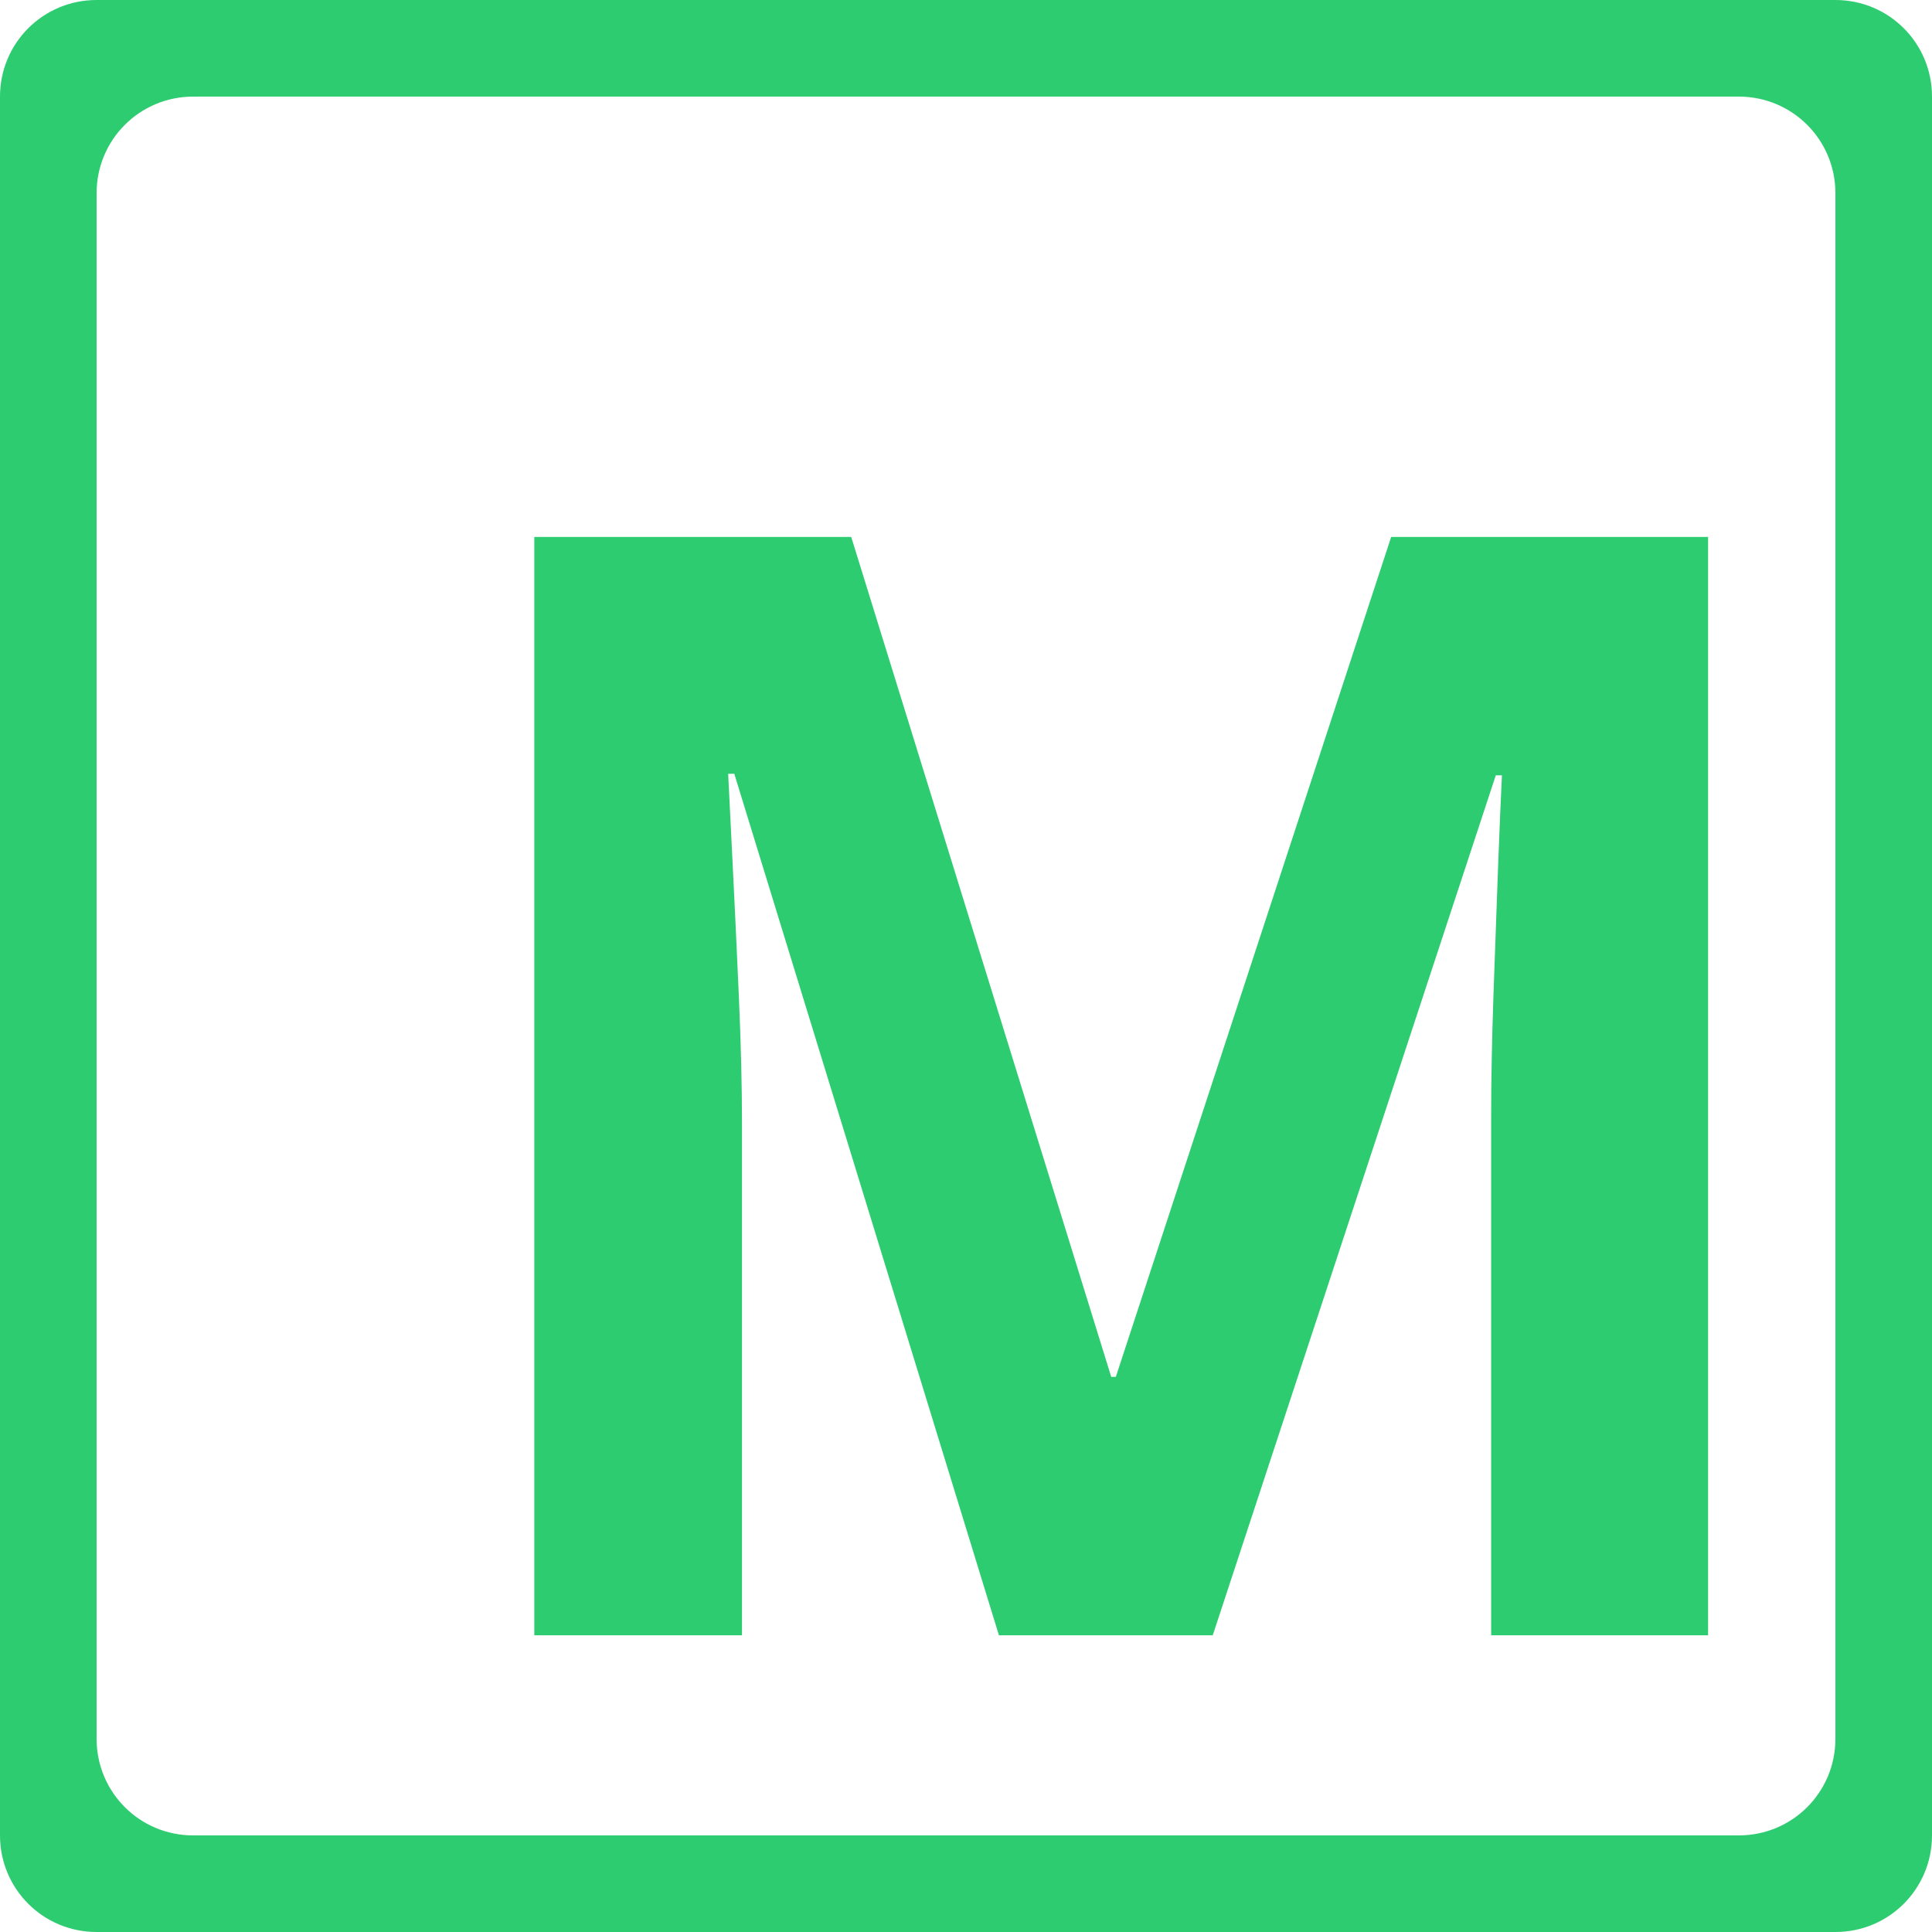
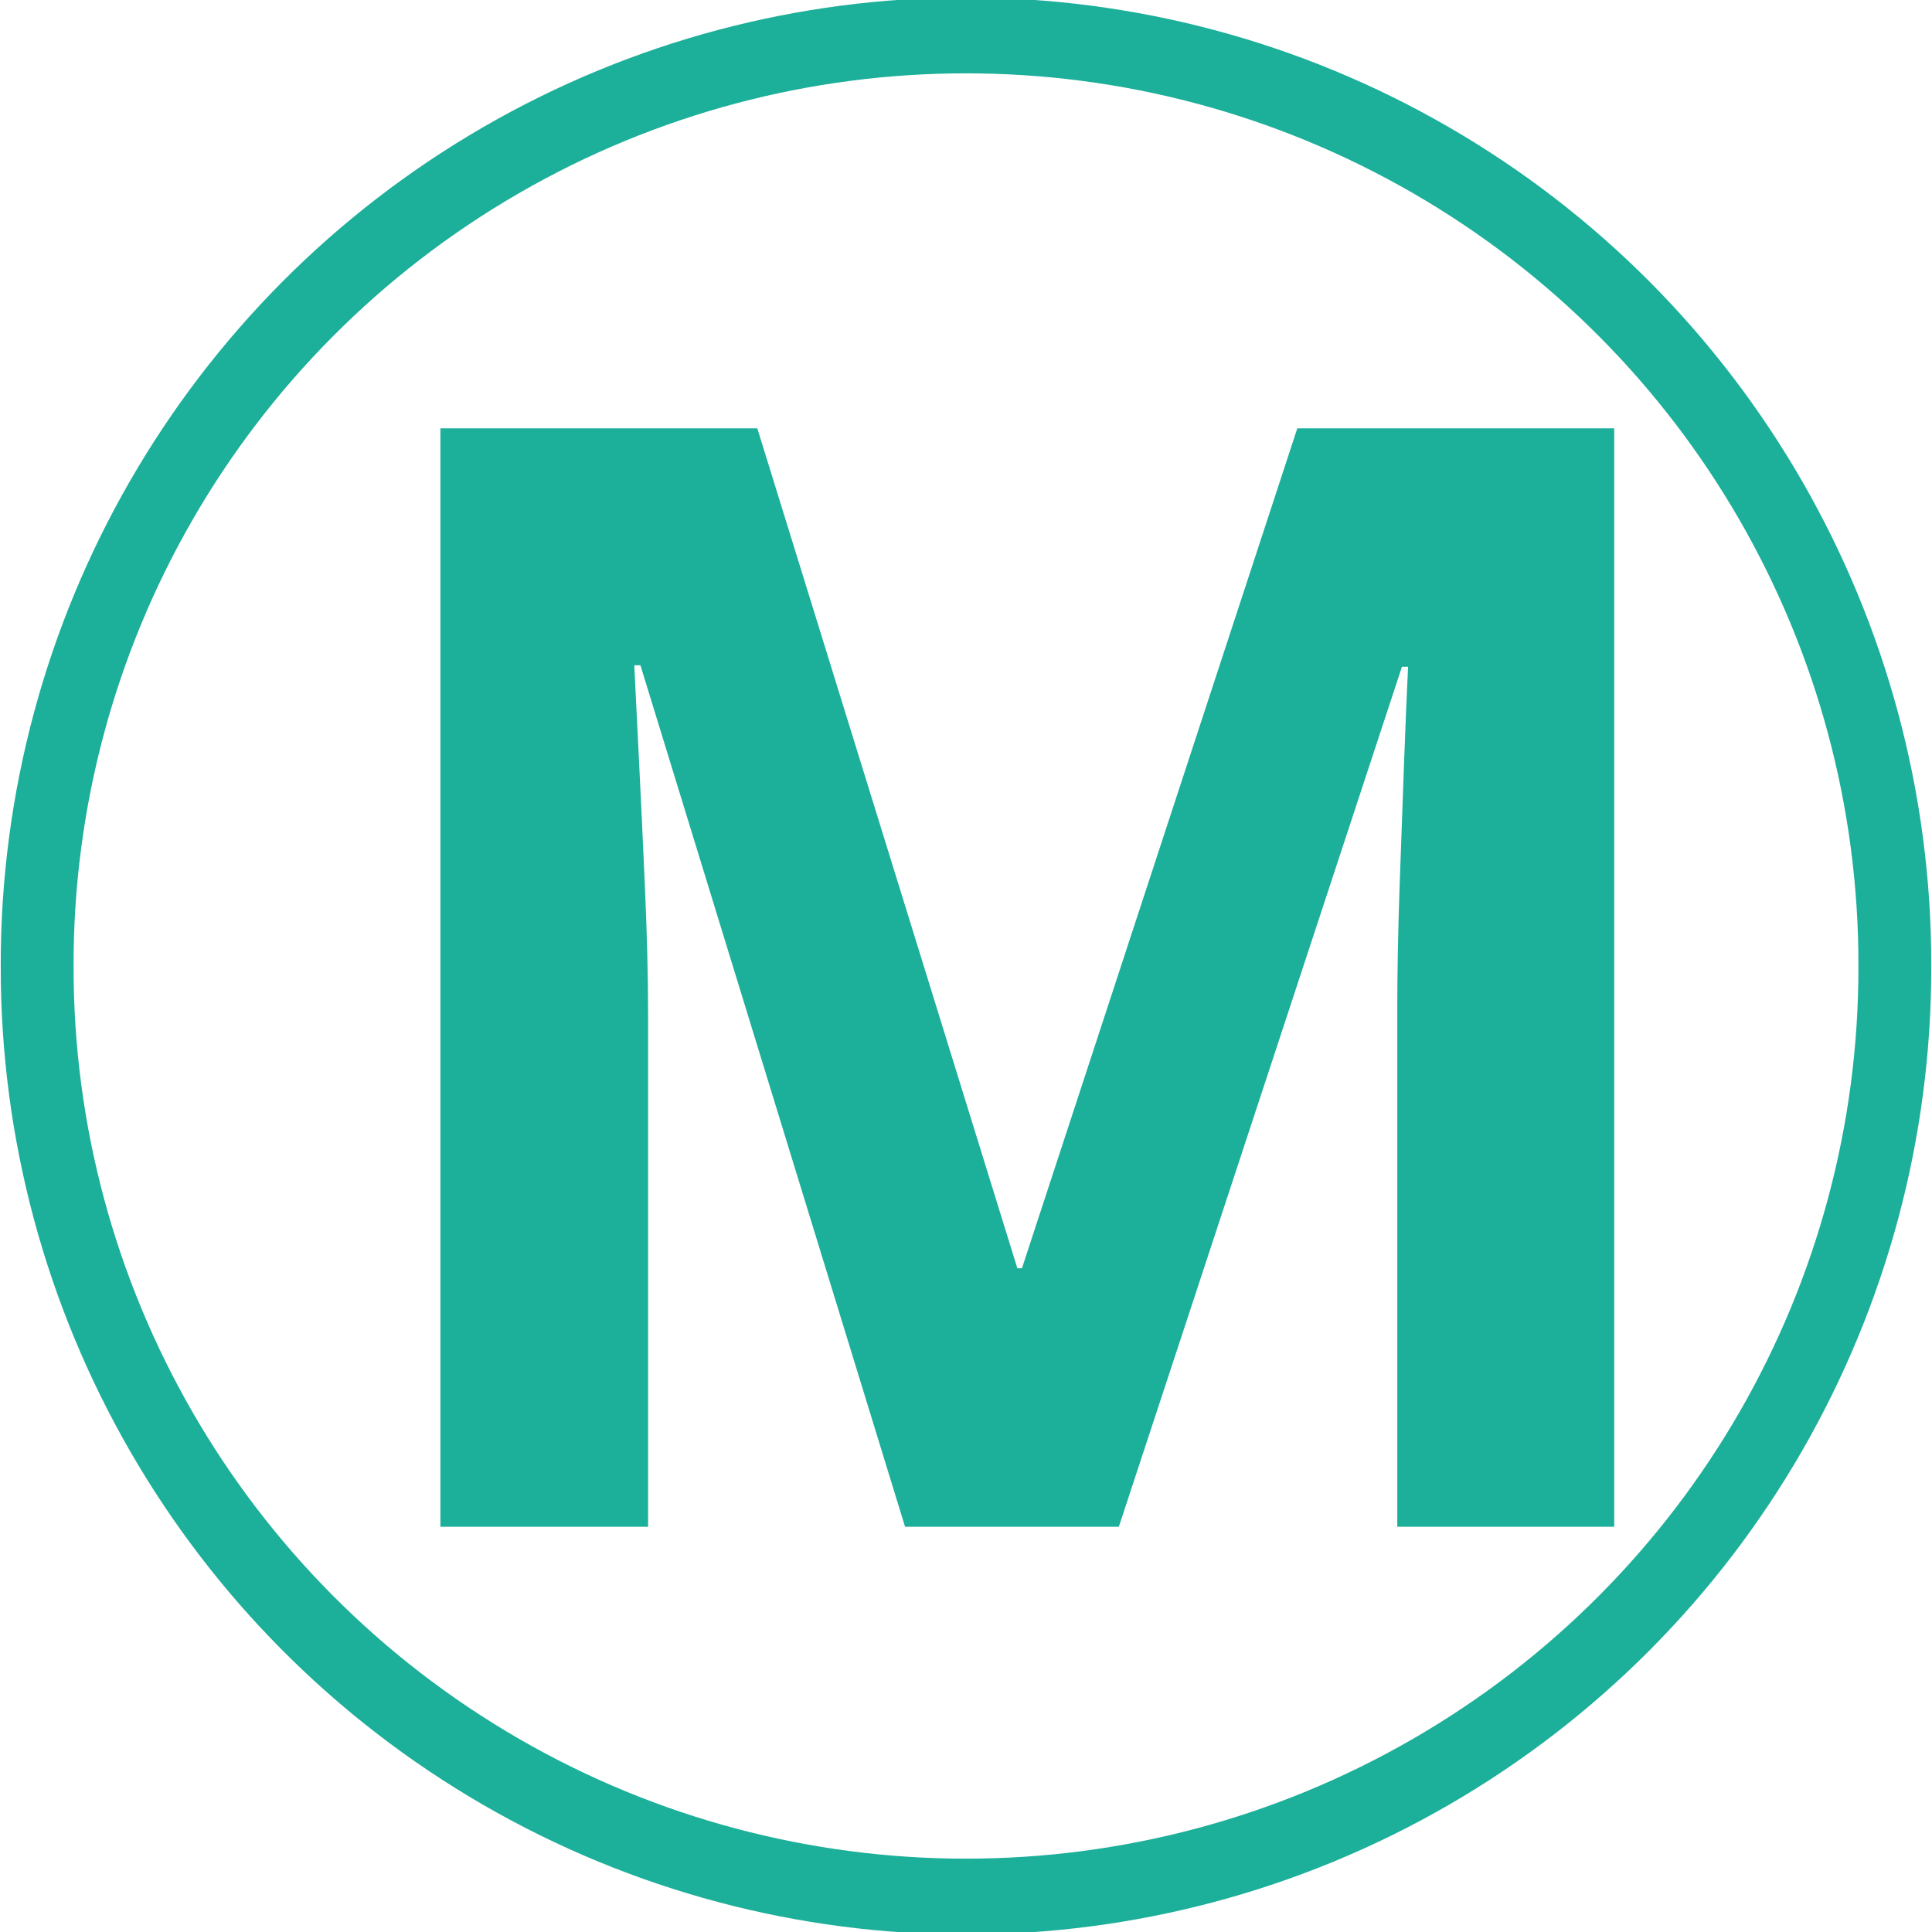
<svg xmlns="http://www.w3.org/2000/svg" width="500" height="500" id="svg2" version="1.1">
  <defs id="defs4" />
  <g id="layer1" transform="translate(0,-552.3622)">
-     <g id="g2985" transform="matrix(0.5,0,0,0.5,0,526.1811)">
-       <path id="rect2985" transform="translate(0,52.36218)" d="M 50,0 C 22.3,0 0,22.3 0,50 l 0,900 c 0,27.7 22.3,50 50,50 l 900,0 c 27.7,0 50,-22.3 50,-50 l 0,-900 C 1000,22.3 977.7,0 950,0 L 50,0 z m 50,50 800,0 c 27.7,0 50,22.3 50,50 l 0,800 c 0,27.7 -22.3,50 -50,50 l -800,0 C 72.3,950 50,927.7 50,900 L 50,100 C 50,72.3 72.3,50 100,50 z" mask="none" style="fill:#2ecc71;fill-opacity:1" />
-       <text id="text3773" y="898.785" x="204.899" style="font-size:796.268px;font-style:normal;font-variant:normal;font-weight:bold;font-stretch:normal;text-align:start;line-height:125%;letter-spacing:0px;word-spacing:0px;writing-mode:lr-tb;text-anchor:start;fill:#2ecc71;fill-opacity:1;stroke:none;font-family:Oswald Stencil;-inkscape-font-specification:Oswald Stencil Bold" xml:space="preserve">
-         <tspan y="898.785" x="204.899" id="tspan3775">M</tspan>
+     <g id="g3759">
+       <text id="text3773" y="947.483" x="78.149" style="font-size:398.134px;font-style:normal;font-variant:normal;font-weight:bold;font-stretch:normal;text-align:start;line-height:125%;letter-spacing:0px;word-spacing:0px;writing-mode:lr-tb;text-anchor:start;fill:#2ecc71;fill-opacity:1;stroke:none;font-family:Oswald Stencil;-inkscape-font-specification:Oswald Stencil Bold" xml:space="preserve">
+         <tspan style="font-style:normal;font-variant:normal;font-weight:bold;font-stretch:normal;fill:#1caf9a;fill-opacity:1;font-family:Source Sans Pro;-inkscape-font-specification:Source Sans Pro Bold" y="947.483" x="78.149" id="tspan3775">M</tspan>
      </text>
+       <path transform="matrix(0.8248492,0,0,0.8585165,1437.783,1111.428)" d="m -1148.571,-360 a 291.429,280 0 1 1 -582.857,0 291.429,280 0 1 1 582.857,0 z" id="path2989" style="fill:none;stroke:#1caf9a;stroke-width:22.853;stroke-linecap:round;stroke-linejoin:round;stroke-miterlimit:4;stroke-opacity:1;stroke-dasharray:none" />
    </g>
  </g>
</svg>
